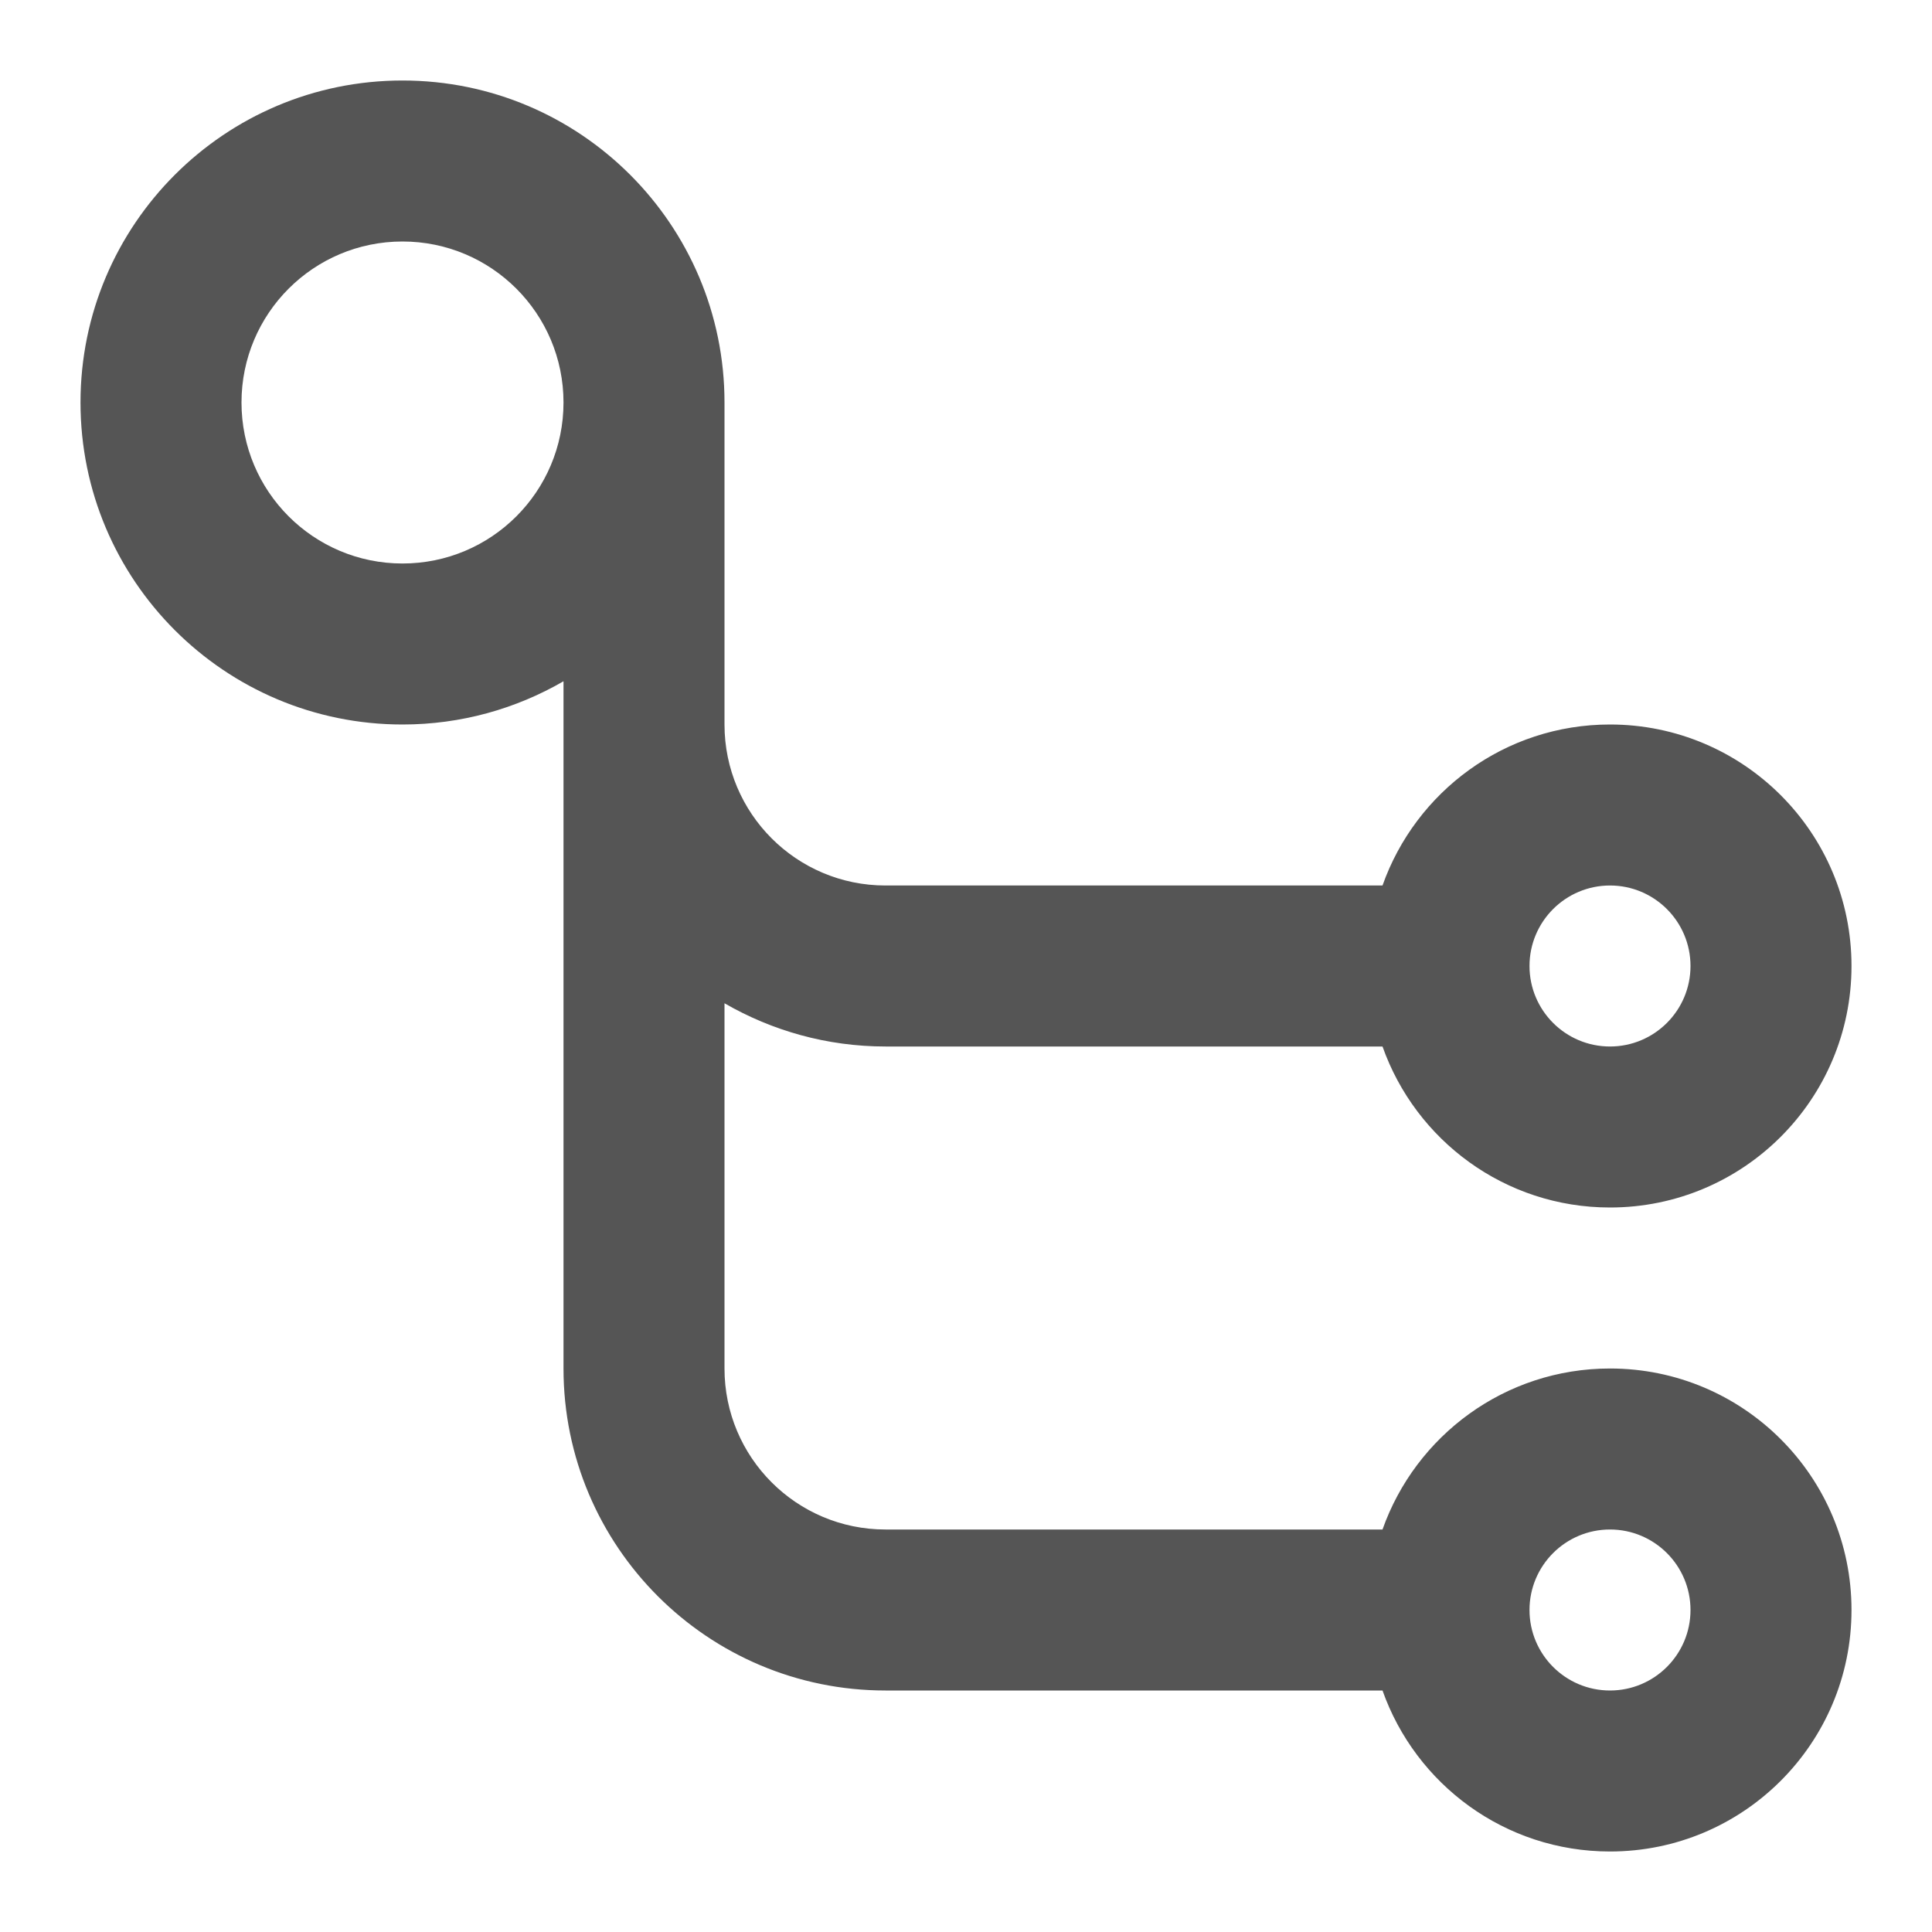
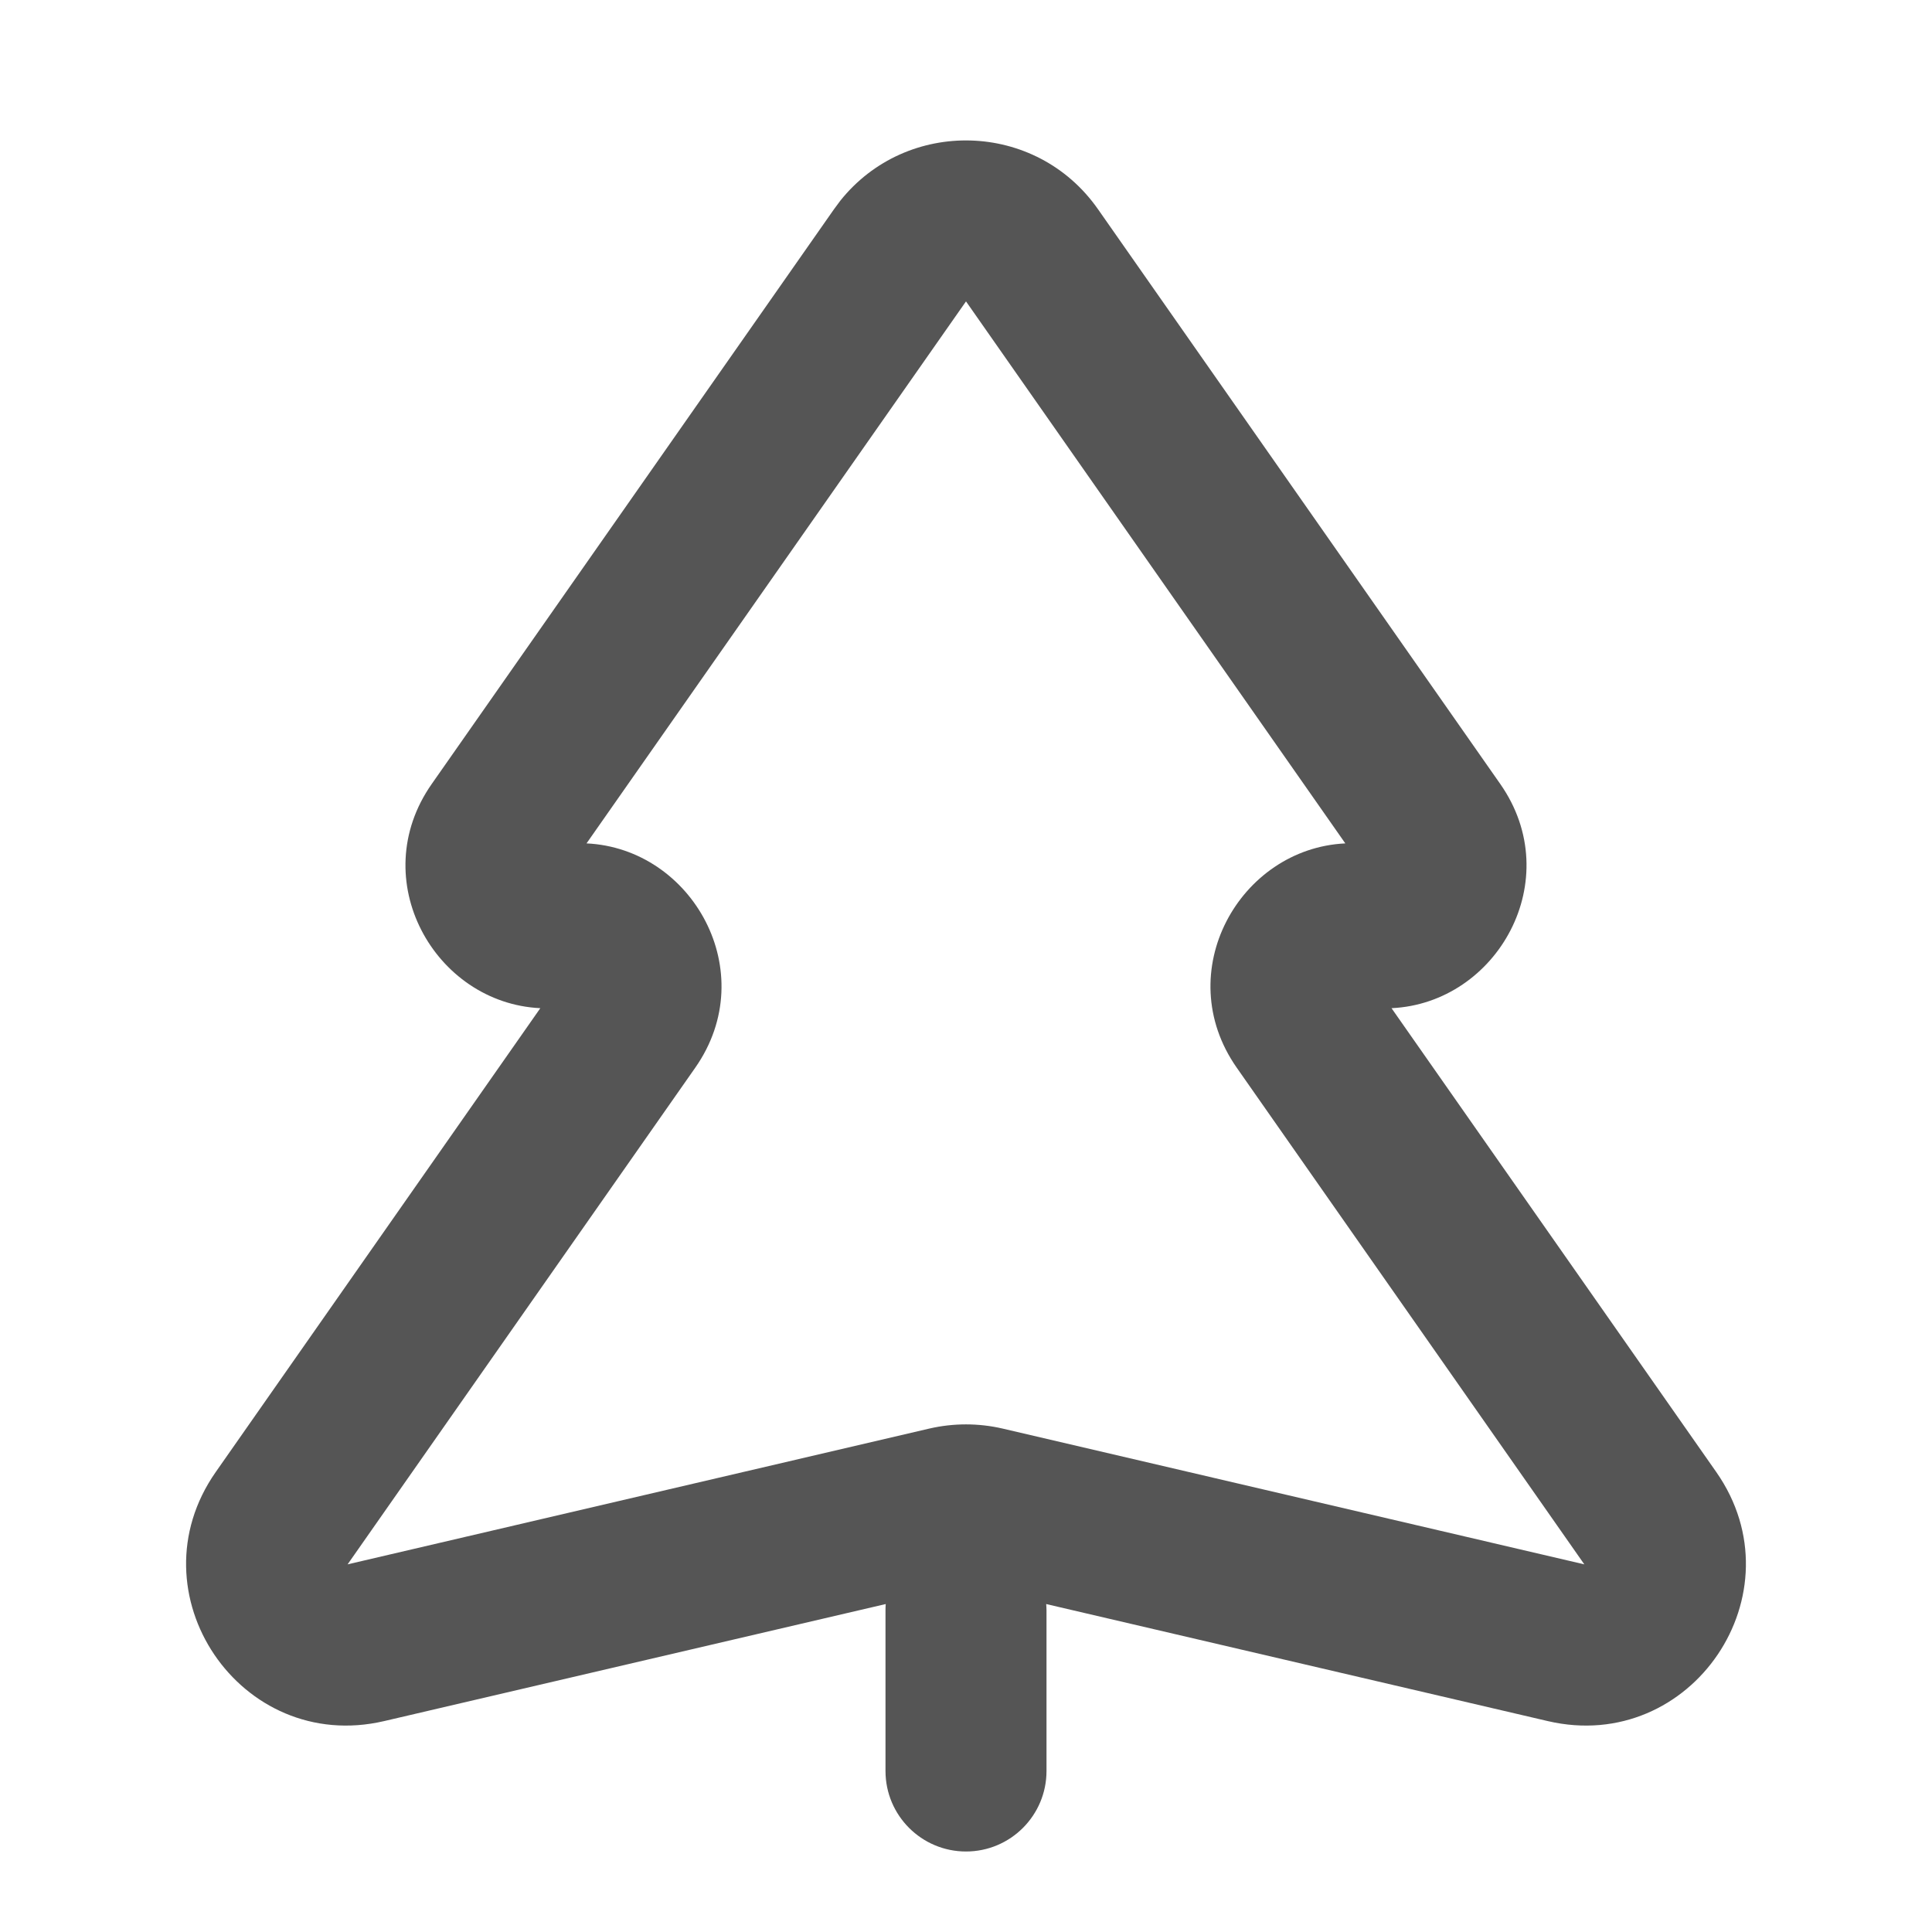
<svg xmlns="http://www.w3.org/2000/svg" width="24" height="24" viewBox="0 0 24 24" fill="none">
-   <path fill-rule="evenodd" clip-rule="evenodd" d="M5 1C7.209 1 9 2.791 9 5V9C9 10.105 9.895 11 11 11H17.174C17.586 9.835 18.694 9 20 9C21.657 9 23 10.343 23 12C23 13.657 21.657 15 20 15C18.694 15 17.586 14.165 17.174 13H11C10.271 13 9.589 12.803 9 12.463V17C9 18.105 9.895 19 11 19H17.174C17.586 17.835 18.694 17 20 17C21.657 17 23 18.343 23 20C23 21.657 21.657 23 20 23C18.694 23 17.586 22.165 17.174 21H11C8.791 21 7 19.209 7 17V8.463C6.411 8.804 5.729 9 5 9C2.791 9 1 7.209 1 5C1 2.791 2.791 1 5 1ZM20 19C19.448 19 19 19.448 19 20C19 20.552 19.448 21 20 21C20.552 21 21 20.552 21 20C21 19.448 20.552 19 20 19ZM20 11C19.448 11 19 11.448 19 12C19 12.552 19.448 13 20 13C20.552 13 21 12.552 21 12C21 11.448 20.552 11 20 11ZM5 3C3.895 3 3 3.895 3 5C3 6.105 3.895 7 5 7C6.105 7 7 6.105 7 5C7 3.895 6.105 3 5 3Z" fill="#555555" />
+   <path fill-rule="evenodd" clip-rule="evenodd" d="M10.438 2.494C11.262 1.461 12.867 1.496 13.639 2.598L18.637 9.739C19.468 10.927 18.599 12.463 17.286 12.524L21.32 18.286C22.372 19.79 21.014 21.797 19.227 21.38L12.996 19.926C12.998 19.95 13 19.975 13 20V22C13 22.552 12.552 23 12 23C11.448 23 11 22.552 11 22V20C11 19.975 11.001 19.95 11.003 19.926L4.772 21.38C2.986 21.797 1.628 19.79 2.68 18.286L6.712 12.524C5.4 12.462 4.532 10.926 5.363 9.739L10.361 2.598L10.438 2.494ZM7.286 10.477C8.599 10.538 9.468 12.075 8.637 13.263L4.318 19.433L11.545 17.746C11.844 17.677 12.155 17.677 12.454 17.746L19.681 19.433L15.363 13.263C14.532 12.075 15.4 10.539 16.712 10.477L12 3.744L7.286 10.477Z" fill="#555555" />
</svg>
